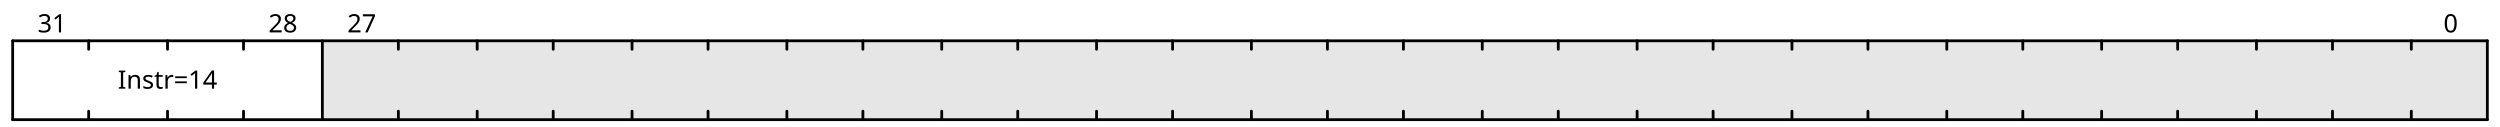
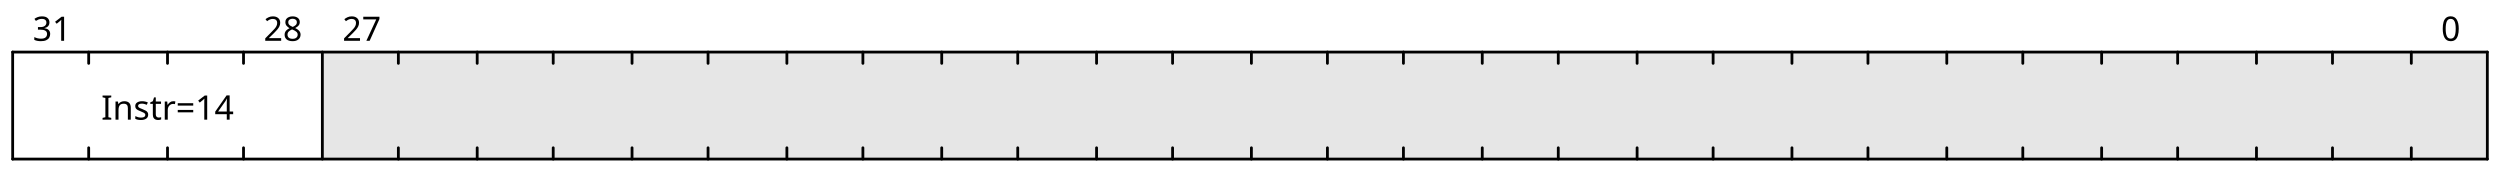
- <svg xmlns="http://www.w3.org/2000/svg" width="888" height="45" viewBox="0 0 888 45">
-   <g transform="translate(0.5,0.5)" text-anchor="middle" font-size="9" font-family="sans-serif" font-weight="normal">
-     <g transform="translate(4,14)">
+ <svg xmlns="http://www.w3.org/2000/svg" width="888" height="60" viewBox="0 0 888 60">
+   <g transform="translate(0.5,0.5)" text-anchor="middle" font-size="12" font-family="sans-serif" font-weight="normal">
+     <g transform="translate(4,18)">
      <g stroke="black" stroke-width="1" stroke-linecap="round">
        <line x2="879" />
-         <line x2="879" y1="28" y2="28" />
-         <line y2="28" />
-         <line x1="879" x2="879" y2="28" />
-         <line x1="852" x2="852" y2="3" />
-         <line x1="852" x2="852" y1="28" y2="25" />
-         <line x1="824" x2="824" y2="3" />
-         <line x1="824" x2="824" y1="28" y2="25" />
-         <line x1="797" x2="797" y2="3" />
-         <line x1="797" x2="797" y1="28" y2="25" />
-         <line x1="769" x2="769" y2="3" />
-         <line x1="769" x2="769" y1="28" y2="25" />
-         <line x1="742" x2="742" y2="3" />
-         <line x1="742" x2="742" y1="28" y2="25" />
-         <line x1="714" x2="714" y2="3" />
-         <line x1="714" x2="714" y1="28" y2="25" />
-         <line x1="687" x2="687" y2="3" />
-         <line x1="687" x2="687" y1="28" y2="25" />
-         <line x1="659" x2="659" y2="3" />
-         <line x1="659" x2="659" y1="28" y2="25" />
-         <line x1="632" x2="632" y2="3" />
-         <line x1="632" x2="632" y1="28" y2="25" />
-         <line x1="604" x2="604" y2="3" />
-         <line x1="604" x2="604" y1="28" y2="25" />
-         <line x1="577" x2="577" y2="3" />
-         <line x1="577" x2="577" y1="28" y2="25" />
-         <line x1="549" x2="549" y2="3" />
-         <line x1="549" x2="549" y1="28" y2="25" />
-         <line x1="522" x2="522" y2="3" />
-         <line x1="522" x2="522" y1="28" y2="25" />
-         <line x1="494" x2="494" y2="3" />
-         <line x1="494" x2="494" y1="28" y2="25" />
-         <line x1="467" x2="467" y2="3" />
-         <line x1="467" x2="467" y1="28" y2="25" />
-         <line x1="440" x2="440" y2="3" />
-         <line x1="440" x2="440" y1="28" y2="25" />
-         <line x1="412" x2="412" y2="3" />
-         <line x1="412" x2="412" y1="28" y2="25" />
-         <line x1="385" x2="385" y2="3" />
-         <line x1="385" x2="385" y1="28" y2="25" />
-         <line x1="357" x2="357" y2="3" />
-         <line x1="357" x2="357" y1="28" y2="25" />
-         <line x1="330" x2="330" y2="3" />
-         <line x1="330" x2="330" y1="28" y2="25" />
-         <line x1="302" x2="302" y2="3" />
-         <line x1="302" x2="302" y1="28" y2="25" />
-         <line x1="275" x2="275" y2="3" />
-         <line x1="275" x2="275" y1="28" y2="25" />
-         <line x1="247" x2="247" y2="3" />
-         <line x1="247" x2="247" y1="28" y2="25" />
-         <line x1="220" x2="220" y2="3" />
-         <line x1="220" x2="220" y1="28" y2="25" />
-         <line x1="192" x2="192" y2="3" />
-         <line x1="192" x2="192" y1="28" y2="25" />
-         <line x1="165" x2="165" y2="3" />
-         <line x1="165" x2="165" y1="28" y2="25" />
-         <line x1="137" x2="137" y2="3" />
-         <line x1="137" x2="137" y1="28" y2="25" />
-         <line x1="110" x2="110" y2="28" />
-         <line x1="82" x2="82" y2="3" />
-         <line x1="82" x2="82" y1="28" y2="25" />
-         <line x1="55" x2="55" y2="3" />
-         <line x1="55" x2="55" y1="28" y2="25" />
-         <line x1="27" x2="27" y2="3" />
-         <line x1="27" x2="27" y1="28" y2="25" />
+         <line x2="879" y1="38" y2="38" />
+         <line y2="38" />
+         <line x1="879" x2="879" y2="38" />
+         <line x1="852" x2="852" y2="4" />
+         <line x1="852" x2="852" y1="38" y2="34" />
+         <line x1="824" x2="824" y2="4" />
+         <line x1="824" x2="824" y1="38" y2="34" />
+         <line x1="797" x2="797" y2="4" />
+         <line x1="797" x2="797" y1="38" y2="34" />
+         <line x1="769" x2="769" y2="4" />
+         <line x1="769" x2="769" y1="38" y2="34" />
+         <line x1="742" x2="742" y2="4" />
+         <line x1="742" x2="742" y1="38" y2="34" />
+         <line x1="714" x2="714" y2="4" />
+         <line x1="714" x2="714" y1="38" y2="34" />
+         <line x1="687" x2="687" y2="4" />
+         <line x1="687" x2="687" y1="38" y2="34" />
+         <line x1="659" x2="659" y2="4" />
+         <line x1="659" x2="659" y1="38" y2="34" />
+         <line x1="632" x2="632" y2="4" />
+         <line x1="632" x2="632" y1="38" y2="34" />
+         <line x1="604" x2="604" y2="4" />
+         <line x1="604" x2="604" y1="38" y2="34" />
+         <line x1="577" x2="577" y2="4" />
+         <line x1="577" x2="577" y1="38" y2="34" />
+         <line x1="549" x2="549" y2="4" />
+         <line x1="549" x2="549" y1="38" y2="34" />
+         <line x1="522" x2="522" y2="4" />
+         <line x1="522" x2="522" y1="38" y2="34" />
+         <line x1="494" x2="494" y2="4" />
+         <line x1="494" x2="494" y1="38" y2="34" />
+         <line x1="467" x2="467" y2="4" />
+         <line x1="467" x2="467" y1="38" y2="34" />
+         <line x1="440" x2="440" y2="4" />
+         <line x1="440" x2="440" y1="38" y2="34" />
+         <line x1="412" x2="412" y2="4" />
+         <line x1="412" x2="412" y1="38" y2="34" />
+         <line x1="385" x2="385" y2="4" />
+         <line x1="385" x2="385" y1="38" y2="34" />
+         <line x1="357" x2="357" y2="4" />
+         <line x1="357" x2="357" y1="38" y2="34" />
+         <line x1="330" x2="330" y2="4" />
+         <line x1="330" x2="330" y1="38" y2="34" />
+         <line x1="302" x2="302" y2="4" />
+         <line x1="302" x2="302" y1="38" y2="34" />
+         <line x1="275" x2="275" y2="4" />
+         <line x1="275" x2="275" y1="38" y2="34" />
+         <line x1="247" x2="247" y2="4" />
+         <line x1="247" x2="247" y1="38" y2="34" />
+         <line x1="220" x2="220" y2="4" />
+         <line x1="220" x2="220" y1="38" y2="34" />
+         <line x1="192" x2="192" y2="4" />
+         <line x1="192" x2="192" y1="38" y2="34" />
+         <line x1="165" x2="165" y2="4" />
+         <line x1="165" x2="165" y1="38" y2="34" />
+         <line x1="137" x2="137" y2="4" />
+         <line x1="137" x2="137" y1="38" y2="34" />
+         <line x1="110" x2="110" y2="38" />
+         <line x1="82" x2="82" y2="4" />
+         <line x1="82" x2="82" y1="38" y2="34" />
+         <line x1="55" x2="55" y2="4" />
+         <line x1="55" x2="55" y1="38" y2="34" />
+         <line x1="27" x2="27" y2="4" />
+         <line x1="27" x2="27" y1="38" y2="34" />
      </g>
      <g>
        <g>
-           <rect x="110" width="769" height="28" style="fill-opacity:0.1" />
+           <rect x="110" width="769" height="38" style="fill-opacity:0.1" />
        </g>
-         <g transform="translate(14,-9)">
+         <g transform="translate(14,-10)">
          <g transform="translate(852)">
            <text y="6">0</text>
          </g>
          <g transform="translate(110)">
            <text y="6">27</text>
          </g>
          <g transform="translate(82)">
            <text y="6">28</text>
          </g>
          <g transform="translate(0)">
            <text y="6">31</text>
          </g>
        </g>
-         <g transform="translate(14,11)">
+         <g transform="translate(14,18)">
          <g transform="translate(41)">
            <text y="6">
              <tspan>Instr=14</tspan>
            </text>
          </g>
        </g>
-         <g transform="translate(14,32)" />
+         <g transform="translate(14,44)" />
      </g>
    </g>
  </g>
</svg>
